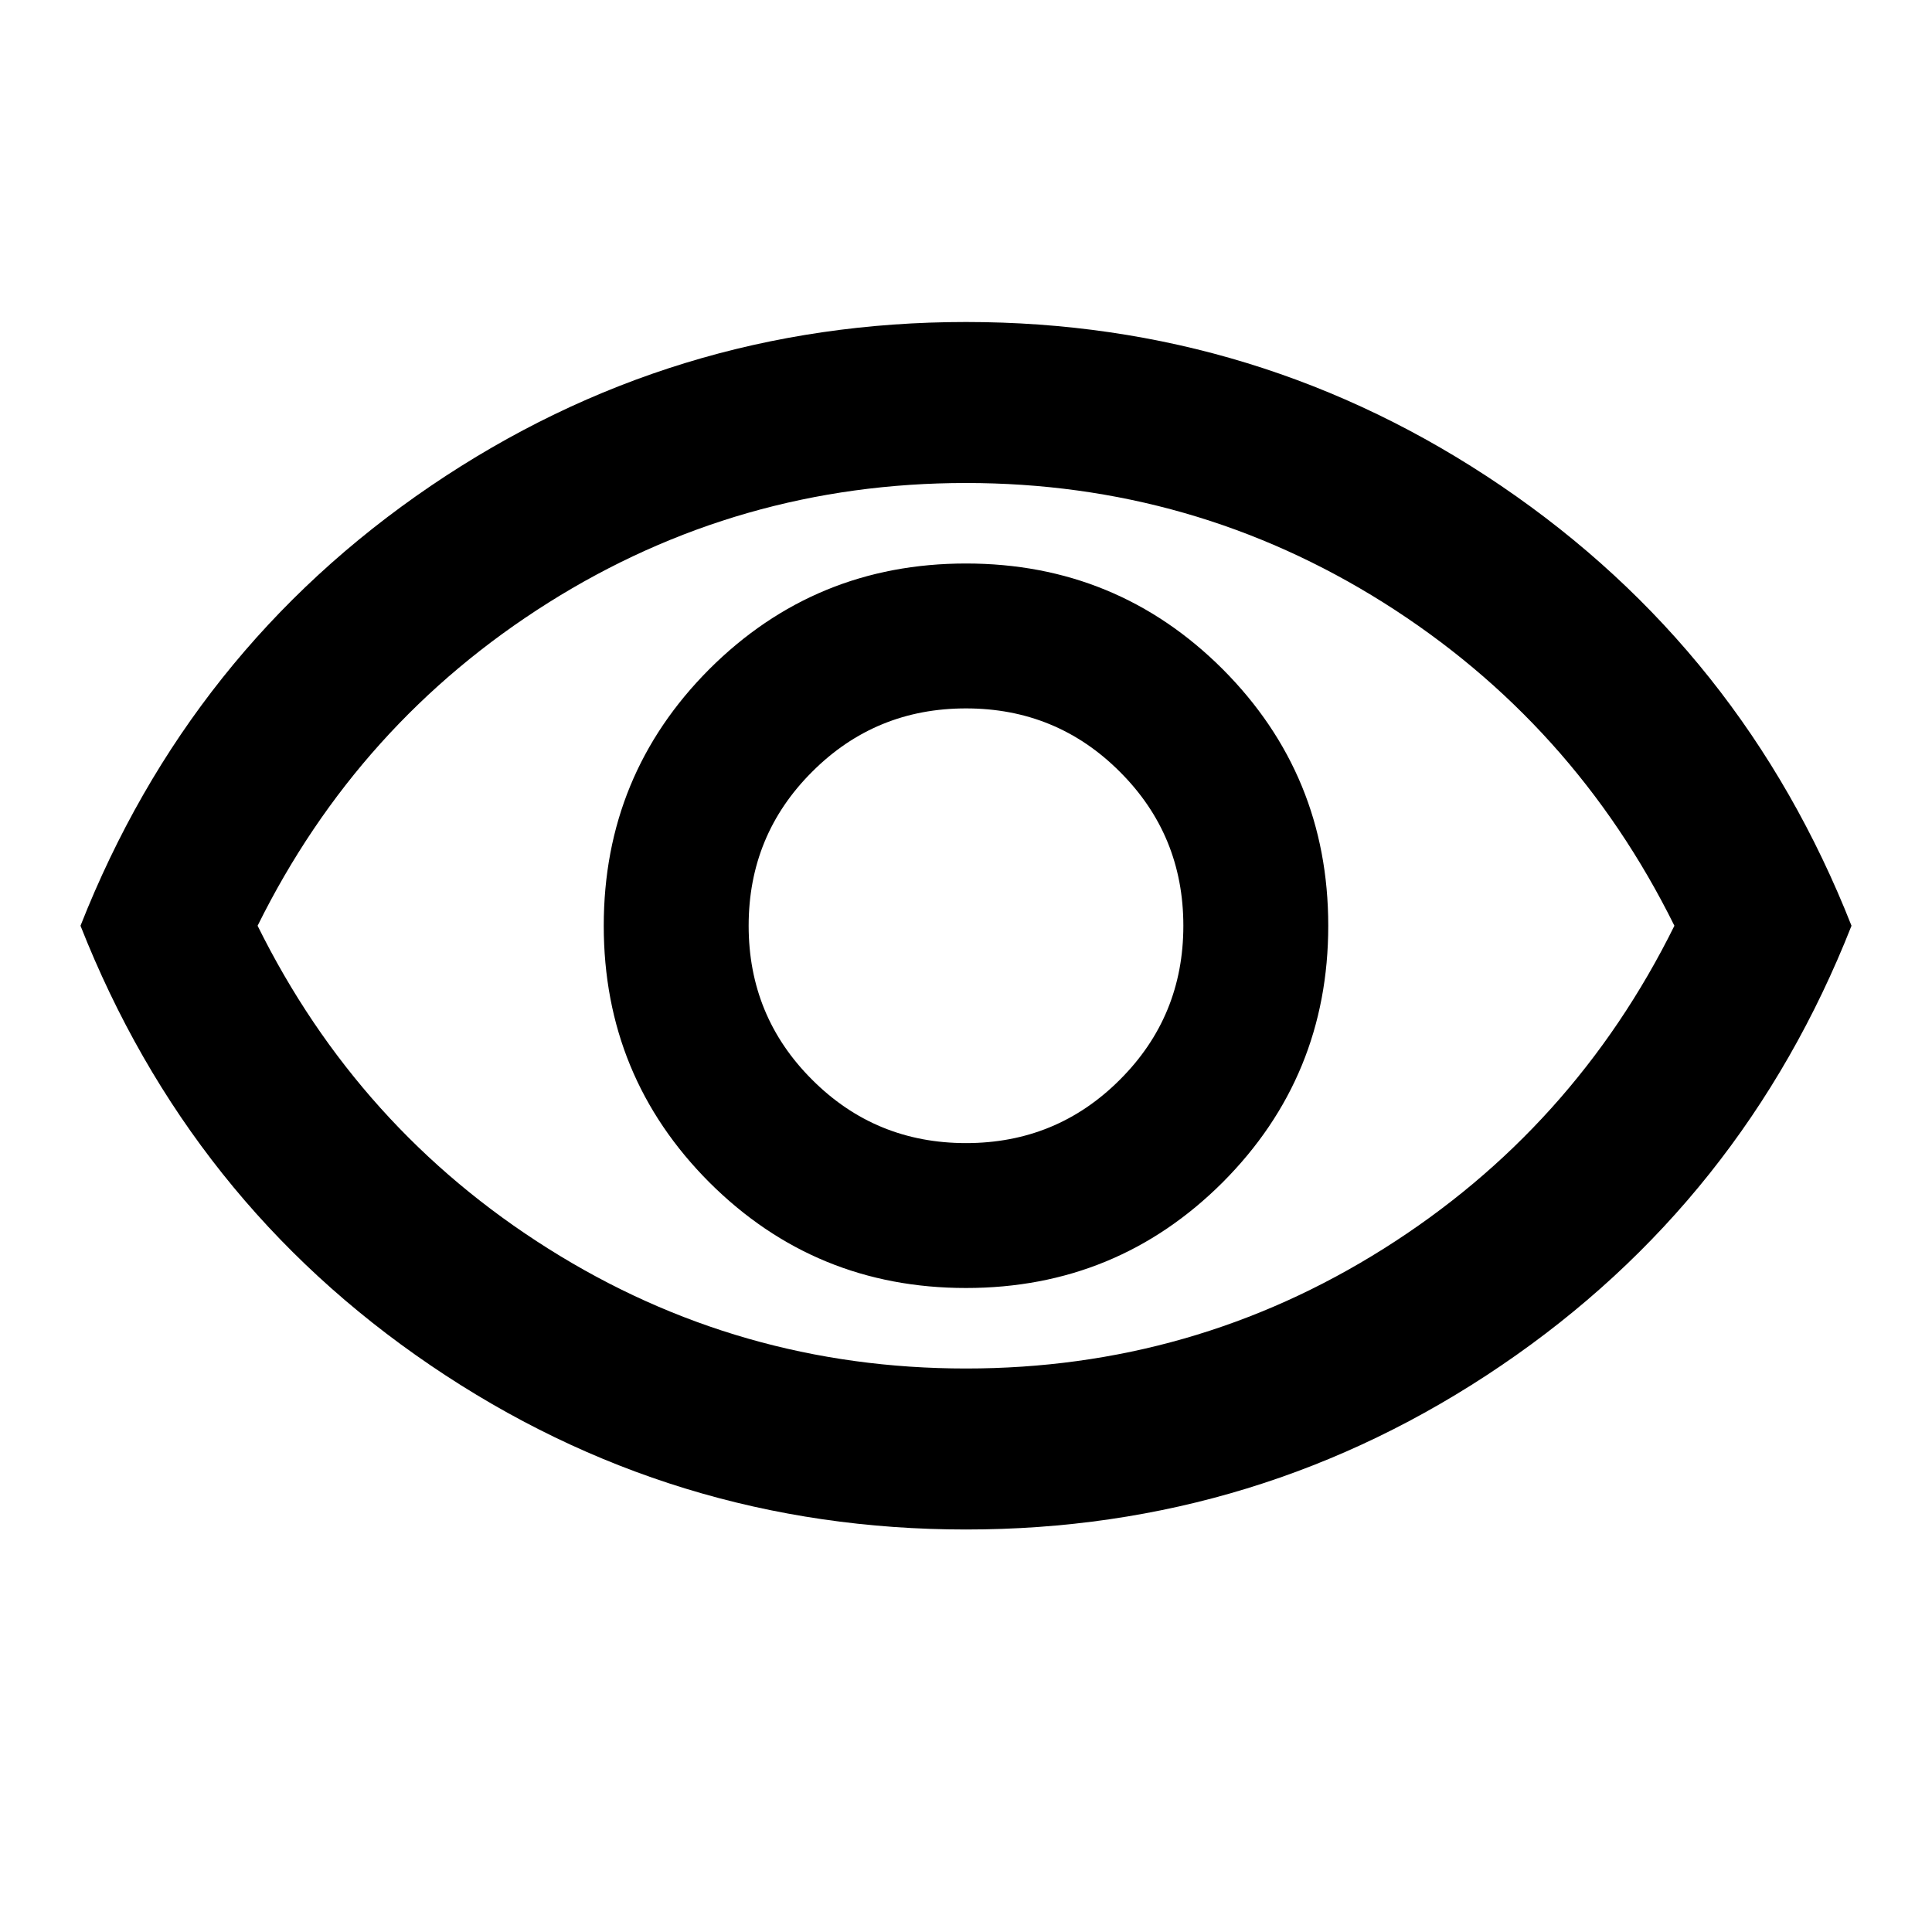
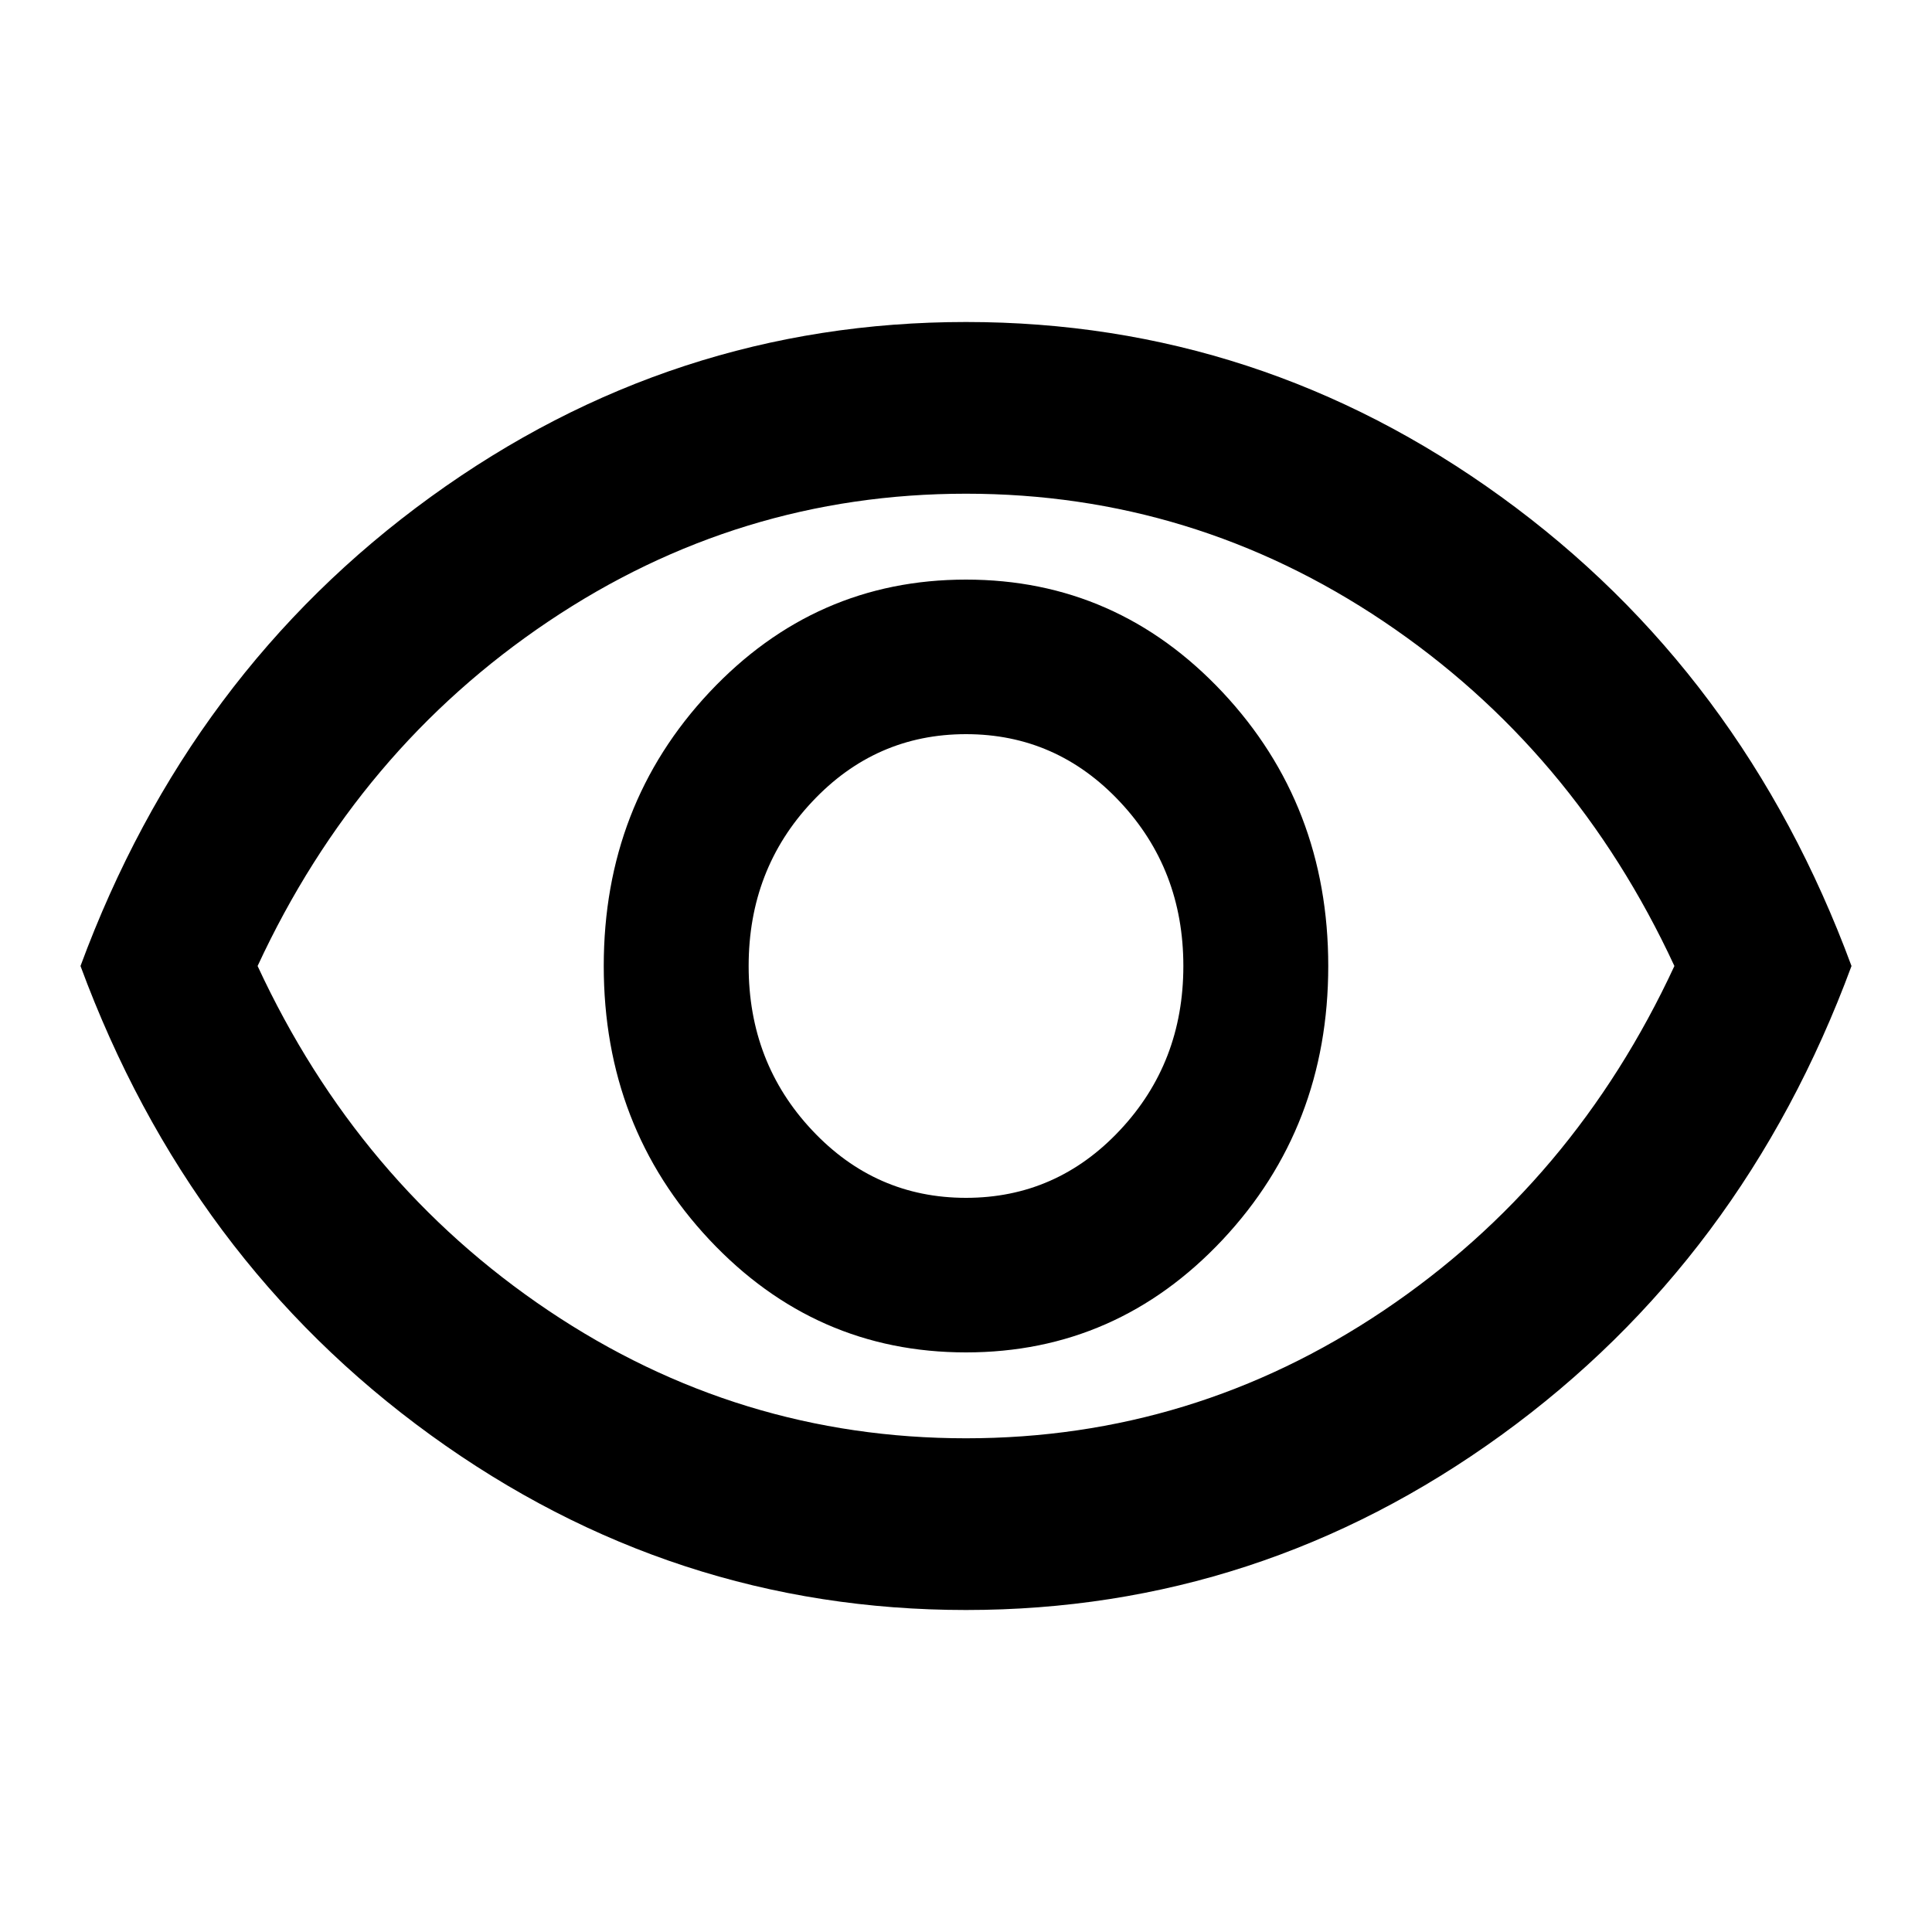
- <svg xmlns="http://www.w3.org/2000/svg" preserveAspectRatio="none" overflow="visible" style="display: block;" width="24" height="24" viewBox="0 0 24 24" fill="none">
-   <g id="visibility">
-     <mask id="mask0_0_4" style="mask-type:alpha" maskUnits="userSpaceOnUse" x="0" y="0" width="24" height="24">
-       <rect id="Bounding box" width="24" height="24" fill="#D9D9D9" />
-     </mask>
-     <g mask="url(#mask0_0_4)">
-       <path id="visibility_2" d="M15.188 14.688C16.062 13.812 16.5 12.75 16.5 11.5C16.5 10.25 16.062 9.188 15.188 8.312C14.312 7.438 13.25 7 12 7C10.75 7 9.688 7.438 8.812 8.312C7.938 9.188 7.5 10.25 7.5 11.5C7.5 12.75 7.938 13.812 8.812 14.688C9.688 15.562 10.75 16 12 16C13.25 16 14.312 15.562 15.188 14.688ZM10.088 13.412C9.562 12.887 9.3 12.25 9.3 11.5C9.3 10.75 9.562 10.113 10.088 9.588C10.613 9.062 11.25 8.8 12 8.8C12.75 8.8 13.387 9.062 13.912 9.588C14.438 10.113 14.7 10.75 14.7 11.5C14.7 12.25 14.438 12.887 13.912 13.412C13.387 13.938 12.75 14.2 12 14.2C11.25 14.2 10.613 13.938 10.088 13.412ZM5.35 16.962C3.35 15.604 1.9 13.783 1 11.5C1.9 9.217 3.35 7.396 5.35 6.037C7.35 4.679 9.567 4 12 4C14.433 4 16.65 4.679 18.65 6.037C20.65 7.396 22.1 9.217 23 11.5C22.1 13.783 20.65 15.604 18.65 16.962C16.65 18.321 14.433 19 12 19C9.567 19 7.35 18.321 5.35 16.962ZM17.188 15.512C18.762 14.521 19.967 13.183 20.8 11.5C19.967 9.817 18.762 8.479 17.188 7.487C15.613 6.496 13.883 6 12 6C10.117 6 8.387 6.496 6.812 7.487C5.237 8.479 4.033 9.817 3.2 11.5C4.033 13.183 5.237 14.521 6.812 15.512C8.387 16.504 10.117 17 12 17C13.883 17 15.613 16.504 17.188 15.512Z" fill="currentColor" />
-     </g>
-   </g>
+ <svg xmlns="http://www.w3.org/2000/svg" width="24" height="24" viewBox="0 0 24 24" fill="none">
+   <path d="M15.188 15.4C16.062 14.467 16.5 13.333 16.5 12C16.5 10.667 16.062 9.533 15.188 8.6C14.312 7.667 13.25 7.2 12 7.2C10.75 7.2 9.688 7.667 8.812 8.6C7.938 9.533 7.5 10.667 7.5 12C7.5 13.333 7.938 14.467 8.812 15.4C9.688 16.333 10.75 16.8 12 16.8C13.25 16.8 14.312 16.333 15.188 15.4ZM10.088 14.04C9.562 13.48 9.3 12.8 9.3 12C9.3 11.2 9.562 10.52 10.088 9.96C10.613 9.4 11.25 9.12 12 9.12C12.75 9.12 13.387 9.4 13.912 9.96C14.438 10.52 14.7 11.2 14.7 12C14.7 12.8 14.438 13.48 13.912 14.04C13.387 14.6 12.75 14.88 12 14.88C11.25 14.88 10.613 14.6 10.088 14.04ZM5.35 17.827C3.35 16.378 1.9 14.436 1 12C1.9 9.564 3.35 7.622 5.35 6.173C7.35 4.724 9.567 4 12 4C14.433 4 16.65 4.724 18.65 6.173C20.65 7.622 22.1 9.564 23 12C22.1 14.436 20.65 16.378 18.65 17.827C16.65 19.276 14.433 20 12 20C9.567 20 7.35 19.276 5.35 17.827ZM17.188 16.28C18.762 15.222 19.967 13.796 20.8 12C19.967 10.204 18.762 8.778 17.188 7.72C15.613 6.662 13.883 6.133 12 6.133C10.117 6.133 8.387 6.662 6.812 7.72C5.237 8.778 4.033 10.204 3.2 12C4.033 13.796 5.237 15.222 6.812 16.28C8.387 17.338 10.117 17.867 12 17.867C13.883 17.867 15.613 17.338 17.188 16.28Z" fill="currentColor" />
</svg>
